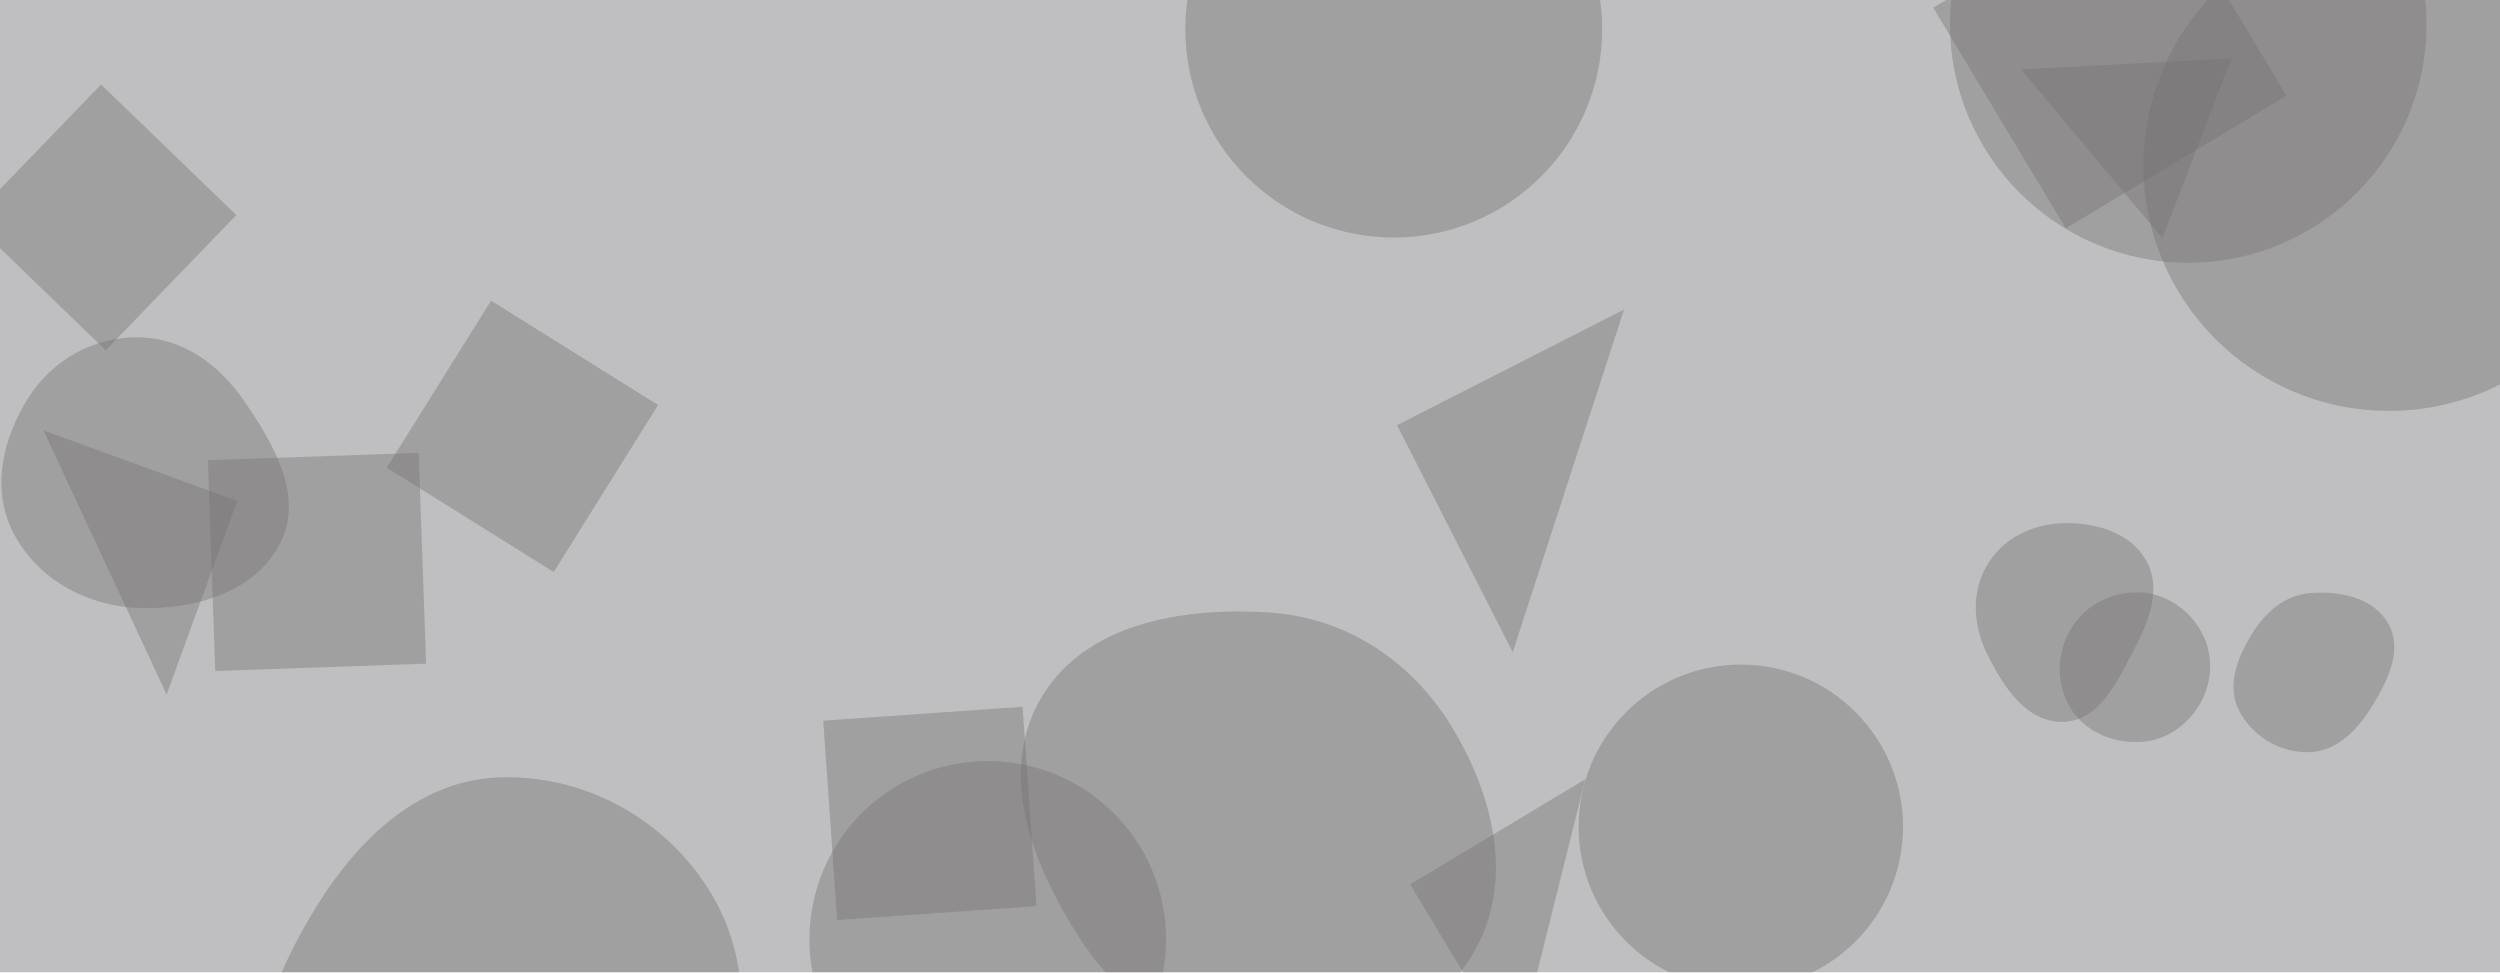
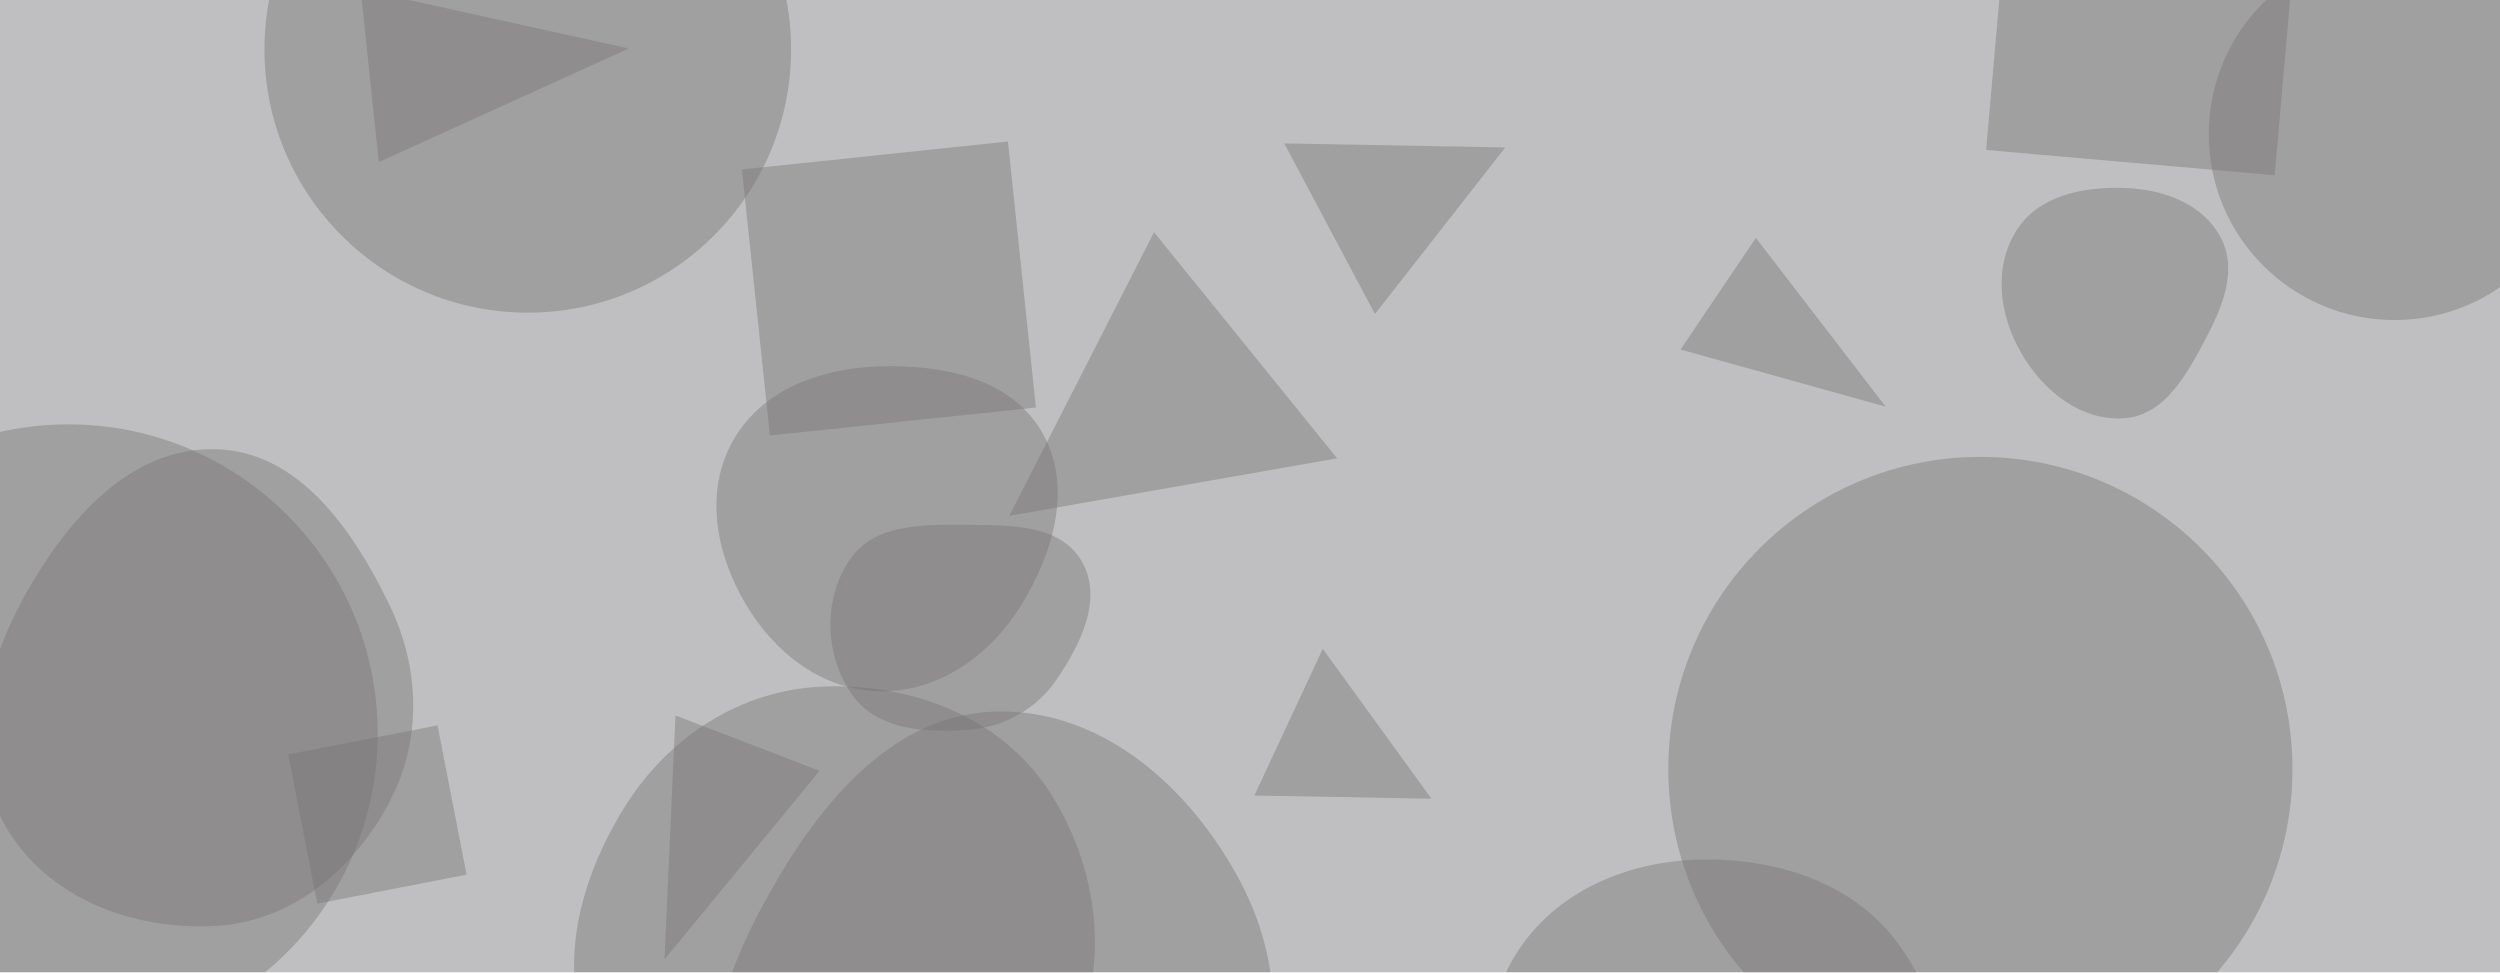
<svg xmlns="http://www.w3.org/2000/svg" version="1.1" width="1440" height="560" preserveAspectRatio="none" viewBox="0 0 1440 560">
-   <g mask="url(&quot;#SvgjsMask1008&quot;)" fill="none">
+   <g mask="url(&quot;#SvgjsMask1023&quot;)" fill="none">
    <rect width="1440" height="560" x="0" y="0" fill="rgba(191, 191, 193, 1)" />
-     <path d="M1123.2 14.1 a137.23 137.23 0 1 0 274.46 0 a137.23 137.23 0 1 0 -274.46 0z" fill="rgba(115, 114, 114, 0.4)" class="triangle-float2" />
-     <path d="M1188.273,415.791C1209.03,415.352,1219.507,392.832,1229.064,374.4C1237.584,357.968,1245.359,339.261,1236.334,323.101C1227.145,306.648,1207.111,300.854,1188.273,301.361C1170.405,301.842,1153.534,310.155,1144.491,325.572C1135.341,341.171,1136.486,359.92,1144.381,376.189C1153.602,395.19,1167.158,416.237,1188.273,415.791" fill="rgba(115, 114, 114, 0.4)" class="triangle-float3" />
-     <path d="M287.029,704.796C331.396,703.547,377.224,694.614,402.037,657.813C429.807,616.626,436.064,562.713,412.205,519.143C387.481,473.993,338.462,445.699,287.029,447.792C238.668,449.76,202.768,486.877,178.334,528.658C153.596,570.96,134.492,622.92,160.227,664.623C185.183,705.064,239.527,706.134,287.029,704.796" fill="rgba(115, 114, 114, 0.4)" class="triangle-float1" />
-     <path d="M682.74 16.77 a120.06 120.06 0 1 0 240.12 0 a120.06 120.06 0 1 0 -240.12 0z" fill="rgba(115, 114, 114, 0.4)" class="triangle-float1" />
-     <path d="M812.29 509.403L872.893 610.263 913.151 448.8z" fill="rgba(115, 114, 114, 0.4)" class="triangle-float3" />
-     <path d="M136.11 123.877L58.22 48.66-16.997 126.549 60.892 201.767z" fill="rgba(115, 114, 114, 0.4)" class="triangle-float2" />
-     <path d="M123.989 386.5L245.42 382.259 241.18 260.828 119.749 265.069z" fill="rgba(115, 114, 114, 0.4)" class="triangle-float3" />
-     <path d="M1240.612-71.924L1113.538 4.429 1189.892 131.503 1316.966 55.15z" fill="rgba(115, 114, 114, 0.4)" class="triangle-float2" />
-     <path d="M804.7 244.897L871.331 375.668 935.47 178.267z" fill="rgba(115, 114, 114, 0.4)" class="triangle-float1" />
-     <path d="M379.043 233.303L282.85 173.195 222.742 269.387 318.935 329.495z" fill="rgba(115, 114, 114, 0.4)" class="triangle-float2" />
-     <path d="M1330.385,433.226C1346.468,432.668,1358.142,420.096,1366.556,406.378C1375.509,391.78,1384.063,374.276,1375.71,359.327C1367.231,344.153,1347.706,340.191,1330.385,341.646C1315.555,342.892,1304.279,353.242,1296.573,365.974C1288.5,379.311,1282.585,395.12,1289.588,409.049C1297.199,424.186,1313.452,433.814,1330.385,433.226" fill="rgba(115, 114, 114, 0.4)" class="triangle-float1" />
-     <path d="M1234.67 95.29 a141.39 141.39 0 1 0 282.78 0 a141.39 141.39 0 1 0 -282.78 0z" fill="rgba(115, 114, 114, 0.4)" class="triangle-float2" />
-     <path d="M466.23 541.1 a102.72 102.72 0 1 0 205.44 0 a102.72 102.72 0 1 0 -205.44 0z" fill="rgba(115, 114, 114, 0.4)" class="triangle-float3" />
-     <path d="M1231.909,427.406C1246.818,426.938,1259.914,418.204,1267.291,405.24C1274.584,392.424,1275.139,376.877,1268.007,363.971C1260.633,350.628,1247.15,341.567,1231.909,341.214C1216.049,340.847,1200.901,348.592,1192.795,362.229C1184.514,376.161,1184.116,393.694,1192.456,407.591C1200.572,421.115,1216.144,427.901,1231.909,427.406" fill="rgba(115, 114, 114, 0.4)" class="triangle-float3" />
-     <path d="M588.999 407.086L474.178 415.115 482.207 529.936 597.028 521.907z" fill="rgba(115, 114, 114, 0.4)" class="triangle-float2" />
-     <path d="M136.594 288.53L25.051 247.932 95.996 400.072z" fill="rgba(115, 114, 114, 0.4)" class="triangle-float1" />
-     <path d="M79.812,350.183C111.913,351.346,147.017,341.316,161.517,312.653C175.194,285.617,157.549,255.472,140.338,230.537C126.019,209.792,105.017,194.609,79.812,194.278C54.022,193.939,30.351,207.173,16.467,228.909C1.34,252.591,-5.252,282.174,7.758,307.082C21.646,333.67,49.835,349.097,79.812,350.183" fill="rgba(115, 114, 114, 0.4)" class="triangle-float2" />
-     <path d="M1164.119 39.937L1245.568 137.192 1285.308 33.665z" fill="rgba(115, 114, 114, 0.4)" class="triangle-float2" />
-     <path d="M909.3 476.22 a93.42 93.42 0 1 0 186.84 0 a93.42 93.42 0 1 0 -186.84 0z" fill="rgba(115, 114, 114, 0.4)" class="triangle-float1" />
-     <path d="M731.382,604.745C778.309,605.896,826.541,588.25,849.572,547.347C872.262,507.05,860.213,458.116,836.199,418.594C813.243,380.813,775.492,355.766,731.382,352.828C681.014,349.473,624.368,359.036,599.222,402.807C574.134,446.477,595.249,499.644,622.828,541.784C647.379,579.298,686.561,603.645,731.382,604.745" fill="rgba(115, 114, 114, 0.4)" class="triangle-float2" />
+     <path d="M867.044 84.928L739.704 82.584 791.972 180.886z" fill="rgba(115, 114, 114, 0.4)" class="triangle-float1" />
+     <path d="M506.845,398.148C540.684,398.545,569.978,377.799,587.859,349.068C606.974,318.355,618.271,279.734,599.96,248.534C581.807,217.603,542.695,210.017,506.845,211.025C473.076,211.975,439.134,224.194,422.379,253.528C405.738,282.662,412.14,318.231,429.061,347.203C445.815,375.888,473.628,397.758,506.845,398.148" fill="rgba(115, 114, 114, 0.4)" class="triangle-float2" />
+     <path d="M152.33 28.43 a151.67 151.67 0 1 0 303.34 0 a151.67 151.67 0 1 0 -303.34 0z" fill="rgba(115, 114, 114, 0.4)" class="triangle-float1" />
+     <path d="M960.94 442.93 a179.76 179.76 0 1 0 359.52 0 a179.76 179.76 0 1 0 -359.52 0z" fill="rgba(115, 114, 114, 0.4)" class="triangle-float1" />
+     <path d="M581.362 297.111L770.196 264 664.729 133.759z" fill="rgba(115, 114, 114, 0.4)" class="triangle-float2" />
+     <path d="M1144.02 86.391L1310.219 100.932 1324.759-65.268 1158.56-79.808z" fill="rgba(115, 114, 114, 0.4)" class="triangle-float3" />
+     <path d="M574.2,731.949C627.784,730.385,681.376,713.324,709.913,667.944C740.263,619.683,741.288,558.901,714.756,508.44C686.209,454.148,635.527,408.557,574.2,409.834C514.463,411.078,472.765,462.036,443.429,514.089C414.775,564.932,393.994,626.251,424.03,676.29C453.477,725.348,517.007,733.619,574.2,731.949" fill="rgba(115, 114, 114, 0.4)" class="triangle-float2" />
+     <path d="M557.189,420.397C578.364,418.848,596.96,408.627,608.866,391.048C622.75,370.548,635.475,344.603,623.015,323.208C610.598,301.886,581.862,302.502,557.189,302.315C532.023,302.124,503.825,301.428,489.609,322.195C473.966,345.047,474.824,376.89,490.523,399.703C504.661,420.247,532.316,422.216,557.189,420.397" fill="rgba(115, 114, 114, 0.4)" class="triangle-float2" />
+     <path d="M427.352 97.603L443.457 250.829 596.683 234.725 580.578 81.498z" fill="rgba(115, 114, 114, 0.4)" class="triangle-float1" />
+     <path d="M978.439,756.483C1030.393,760.427,1083.086,736.259,1108.69,690.881C1133.93,646.147,1124.722,590.412,1096.268,547.651C1070.736,509.281,1024.511,493.93,978.439,495.137C934.712,496.283,892.235,515.406,870.838,553.557C849.851,590.977,858.359,635.499,878.458,673.404C900.214,714.435,932.13,752.968,978.439,756.483" fill="rgba(115, 114, 114, 0.4)" class="triangle-float2" />
+     <path d="M1011.375 137.017L967.995 201.332 1086.157 234.246z" fill="rgba(115, 114, 114, 0.4)" class="triangle-float2" />
+     <path d="M207.722-6.124L218.178 93.36 362.177 27.934z" fill="rgba(115, 114, 114, 0.4)" class="triangle-float3" />
+     <path d="M824.521 460.064L761.915 373.721 722.515 458.216z" fill="rgba(115, 114, 114, 0.4)" class="triangle-float3" />
+     <path d="M1223.531,240.924C1246.698,239.309,1259.272,216.163,1270.188,195.666C1280.207,176.855,1289.089,155.474,1279.053,136.672C1268.56,117.014,1245.802,108.981,1223.531,108.26C1199.673,107.488,1174.098,112.645,1161.413,132.865C1148.075,154.126,1151.548,181.307,1164.056,203.066C1176.609,224.903,1198.404,242.676,1223.531,240.924" fill="rgba(115, 114, 114, 0.4)" class="triangle-float2" />
+     <path d="M1272.25 77.33 a107.01 107.01 0 1 0 214.02 0 a107.01 107.01 0 1 0 -214.02 0z" fill="rgba(115, 114, 114, 0.4)" class="triangle-float1" />
+     <path d="M472.093 443.975L389.067 412.104 382.774 552.578z" fill="rgba(115, 114, 114, 0.4)" class="triangle-float3" />
+     <path d="M-138.75 422.57 a178.14 178.14 0 1 0 356.28 0 a178.14 178.14 0 1 0 -356.28 0z" fill="rgba(115, 114, 114, 0.4)" class="triangle-float1" />
+     <path d="M252.029 417.813L166.046 434.527 182.759 520.509 268.742 503.796z" fill="rgba(115, 114, 114, 0.4)" class="triangle-float3" />
+     <path d="M474.956,677.159C529.275,677.851,584.513,658.458,612.208,611.725C640.375,564.195,634.888,503.887,605.288,457.236C577.677,413.719,526.463,393.637,474.956,395.406C426.621,397.066,384.647,424.521,359.256,465.683C332.346,509.309,319.029,563.335,343.631,608.303C369.058,654.778,421.984,676.484,474.956,677.159" fill="rgba(115, 114, 114, 0.4)" class="triangle-float3" />
+     <path d="M124.363,533.34C167.812,530.852,203.179,501.302,223.803,462.979C243.274,426.798,242.107,384.914,224.121,347.972C203.188,304.977,172.165,260.033,124.363,258.731C75.137,257.39,38.769,299.292,14.726,342.268C-8.624,384.006,-20.779,434.141,3.023,475.623C26.915,517.26,76.437,536.085,124.363,533.34" fill="rgba(115, 114, 114, 0.4)" class="triangle-float1" />
  </g>
  <defs>
-     <mask id="SvgjsMask1008">
+     <mask id="SvgjsMask1023">
      <rect width="1440" height="560" fill="#ffffff" />
    </mask>
-     <style>
-                 @keyframes float1 {
-                     0%{transform: translate(0, 0)}
-                     50%{transform: translate(-10px, 0)}
-                     100%{transform: translate(0, 0)}
-                 }
- 
-                 .triangle-float1 {
-                     animation: float1 5s infinite;
-                 }
- 
-                 @keyframes float2 {
-                     0%{transform: translate(0, 0)}
-                     50%{transform: translate(-5px, -5px)}
-                     100%{transform: translate(0, 0)}
-                 }
- 
-                 .triangle-float2 {
-                     animation: float2 4s infinite;
-                 }
- 
-                 @keyframes float3 {
-                     0%{transform: translate(0, 0)}
-                     50%{transform: translate(0, -10px)}
-                     100%{transform: translate(0, 0)}
-                 }
- 
-                 .triangle-float3 {
-                     animation: float3 6s infinite;
-                 }
-             </style>
  </defs>
</svg>
